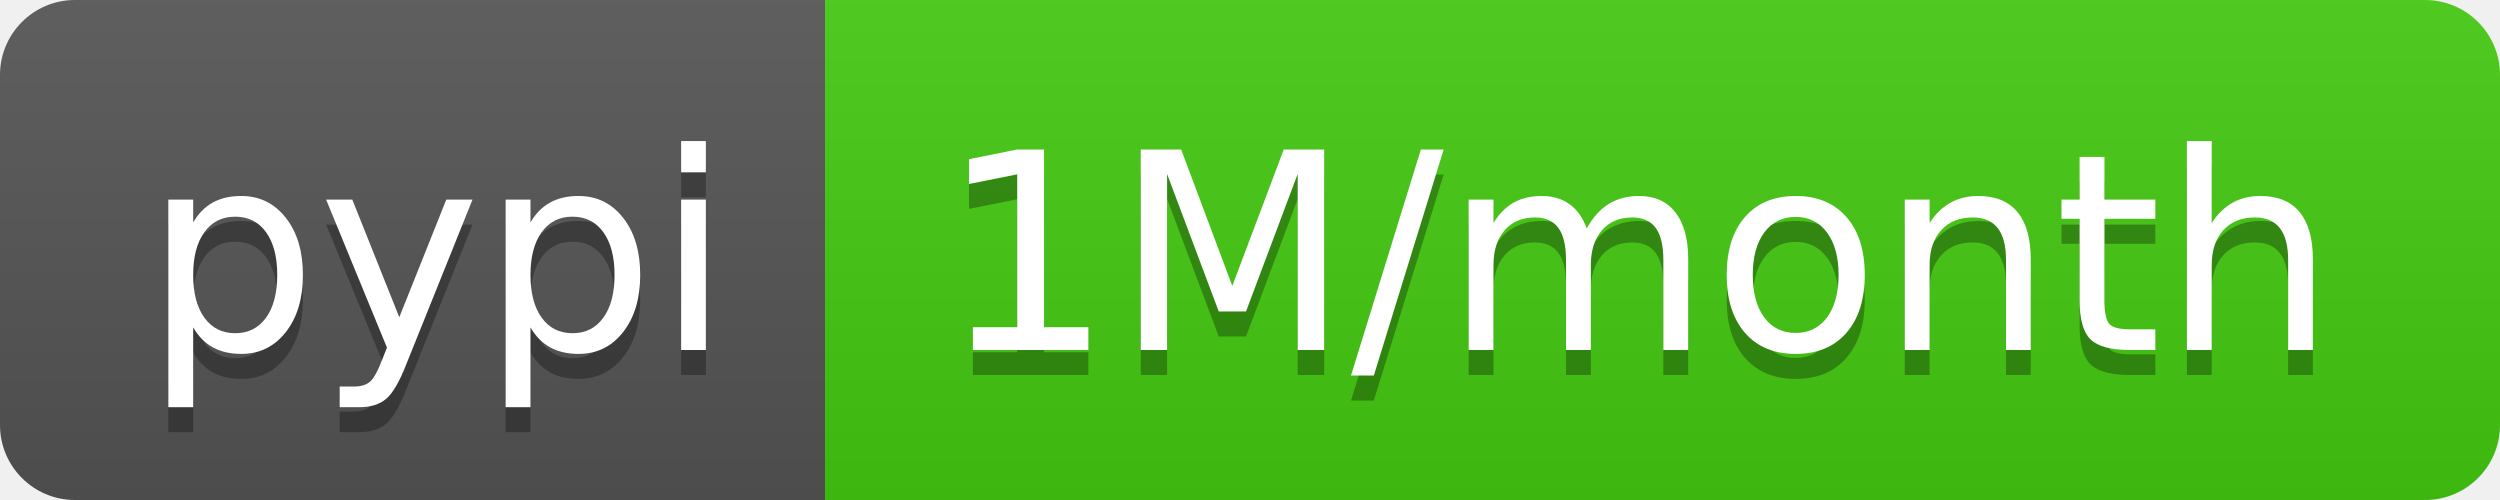
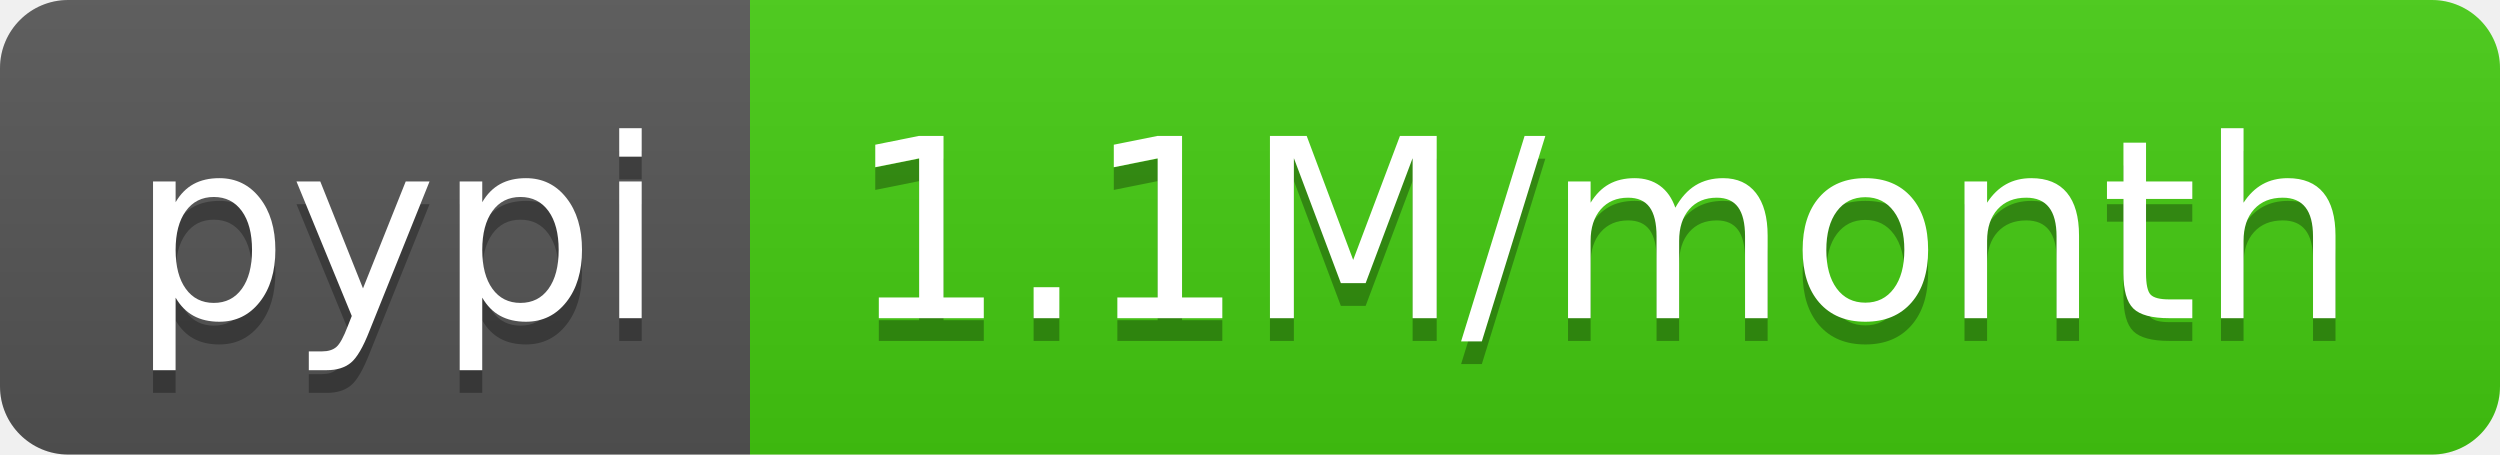
- <svg xmlns="http://www.w3.org/2000/svg" width="100" height="20">
+ <svg xmlns="http://www.w3.org/2000/svg" width="110" height="20">
  <linearGradient id="b" x2="0" y2="100%">
    <stop offset="0" stop-color="#bbb" stop-opacity=".1" />
    <stop offset="1" stop-opacity=".1" />
  </linearGradient>
  <clipPath id="a">
-     <rect width="100" height="20" rx="3" fill="#fff" />
+     <rect width="110" height="20" rx="3" fill="#fff" />
  </clipPath>
  <g clip-path="url(#a)">
    <path fill="#555" d="M0 0h33v20H0z" />
-     <path fill="#4c1" d="M33 0h67v20H33z" />
-     <path fill="url(#b)" d="M0 0h100v20H0z" />
+     <path fill="#4c1" d="M33 0h77v20H33z" />
+     <path fill="url(#b)" d="M0 0h110v20H0z" />
  </g>
  <g fill="#fff" text-anchor="middle" font-family="DejaVu Sans,Verdana,Geneva,sans-serif" font-size="110">
    <text x="175" y="150" fill="#010101" fill-opacity=".3" transform="scale(.1)" textLength="230">pypi</text>
    <text x="175" y="140" transform="scale(.1)" textLength="230">pypi</text>
-     <text x="655" y="150" fill="#010101" fill-opacity=".3" transform="scale(.1)" textLength="570">1M/month</text>
-     <text x="655" y="140" transform="scale(.1)" textLength="570">1M/month</text>
+     <text x="705" y="150" fill="#010101" fill-opacity=".3" transform="scale(.1)" textLength="670">1.1M/month</text>
+     <text x="705" y="140" transform="scale(.1)" textLength="670">1.1M/month</text>
  </g>
</svg>
